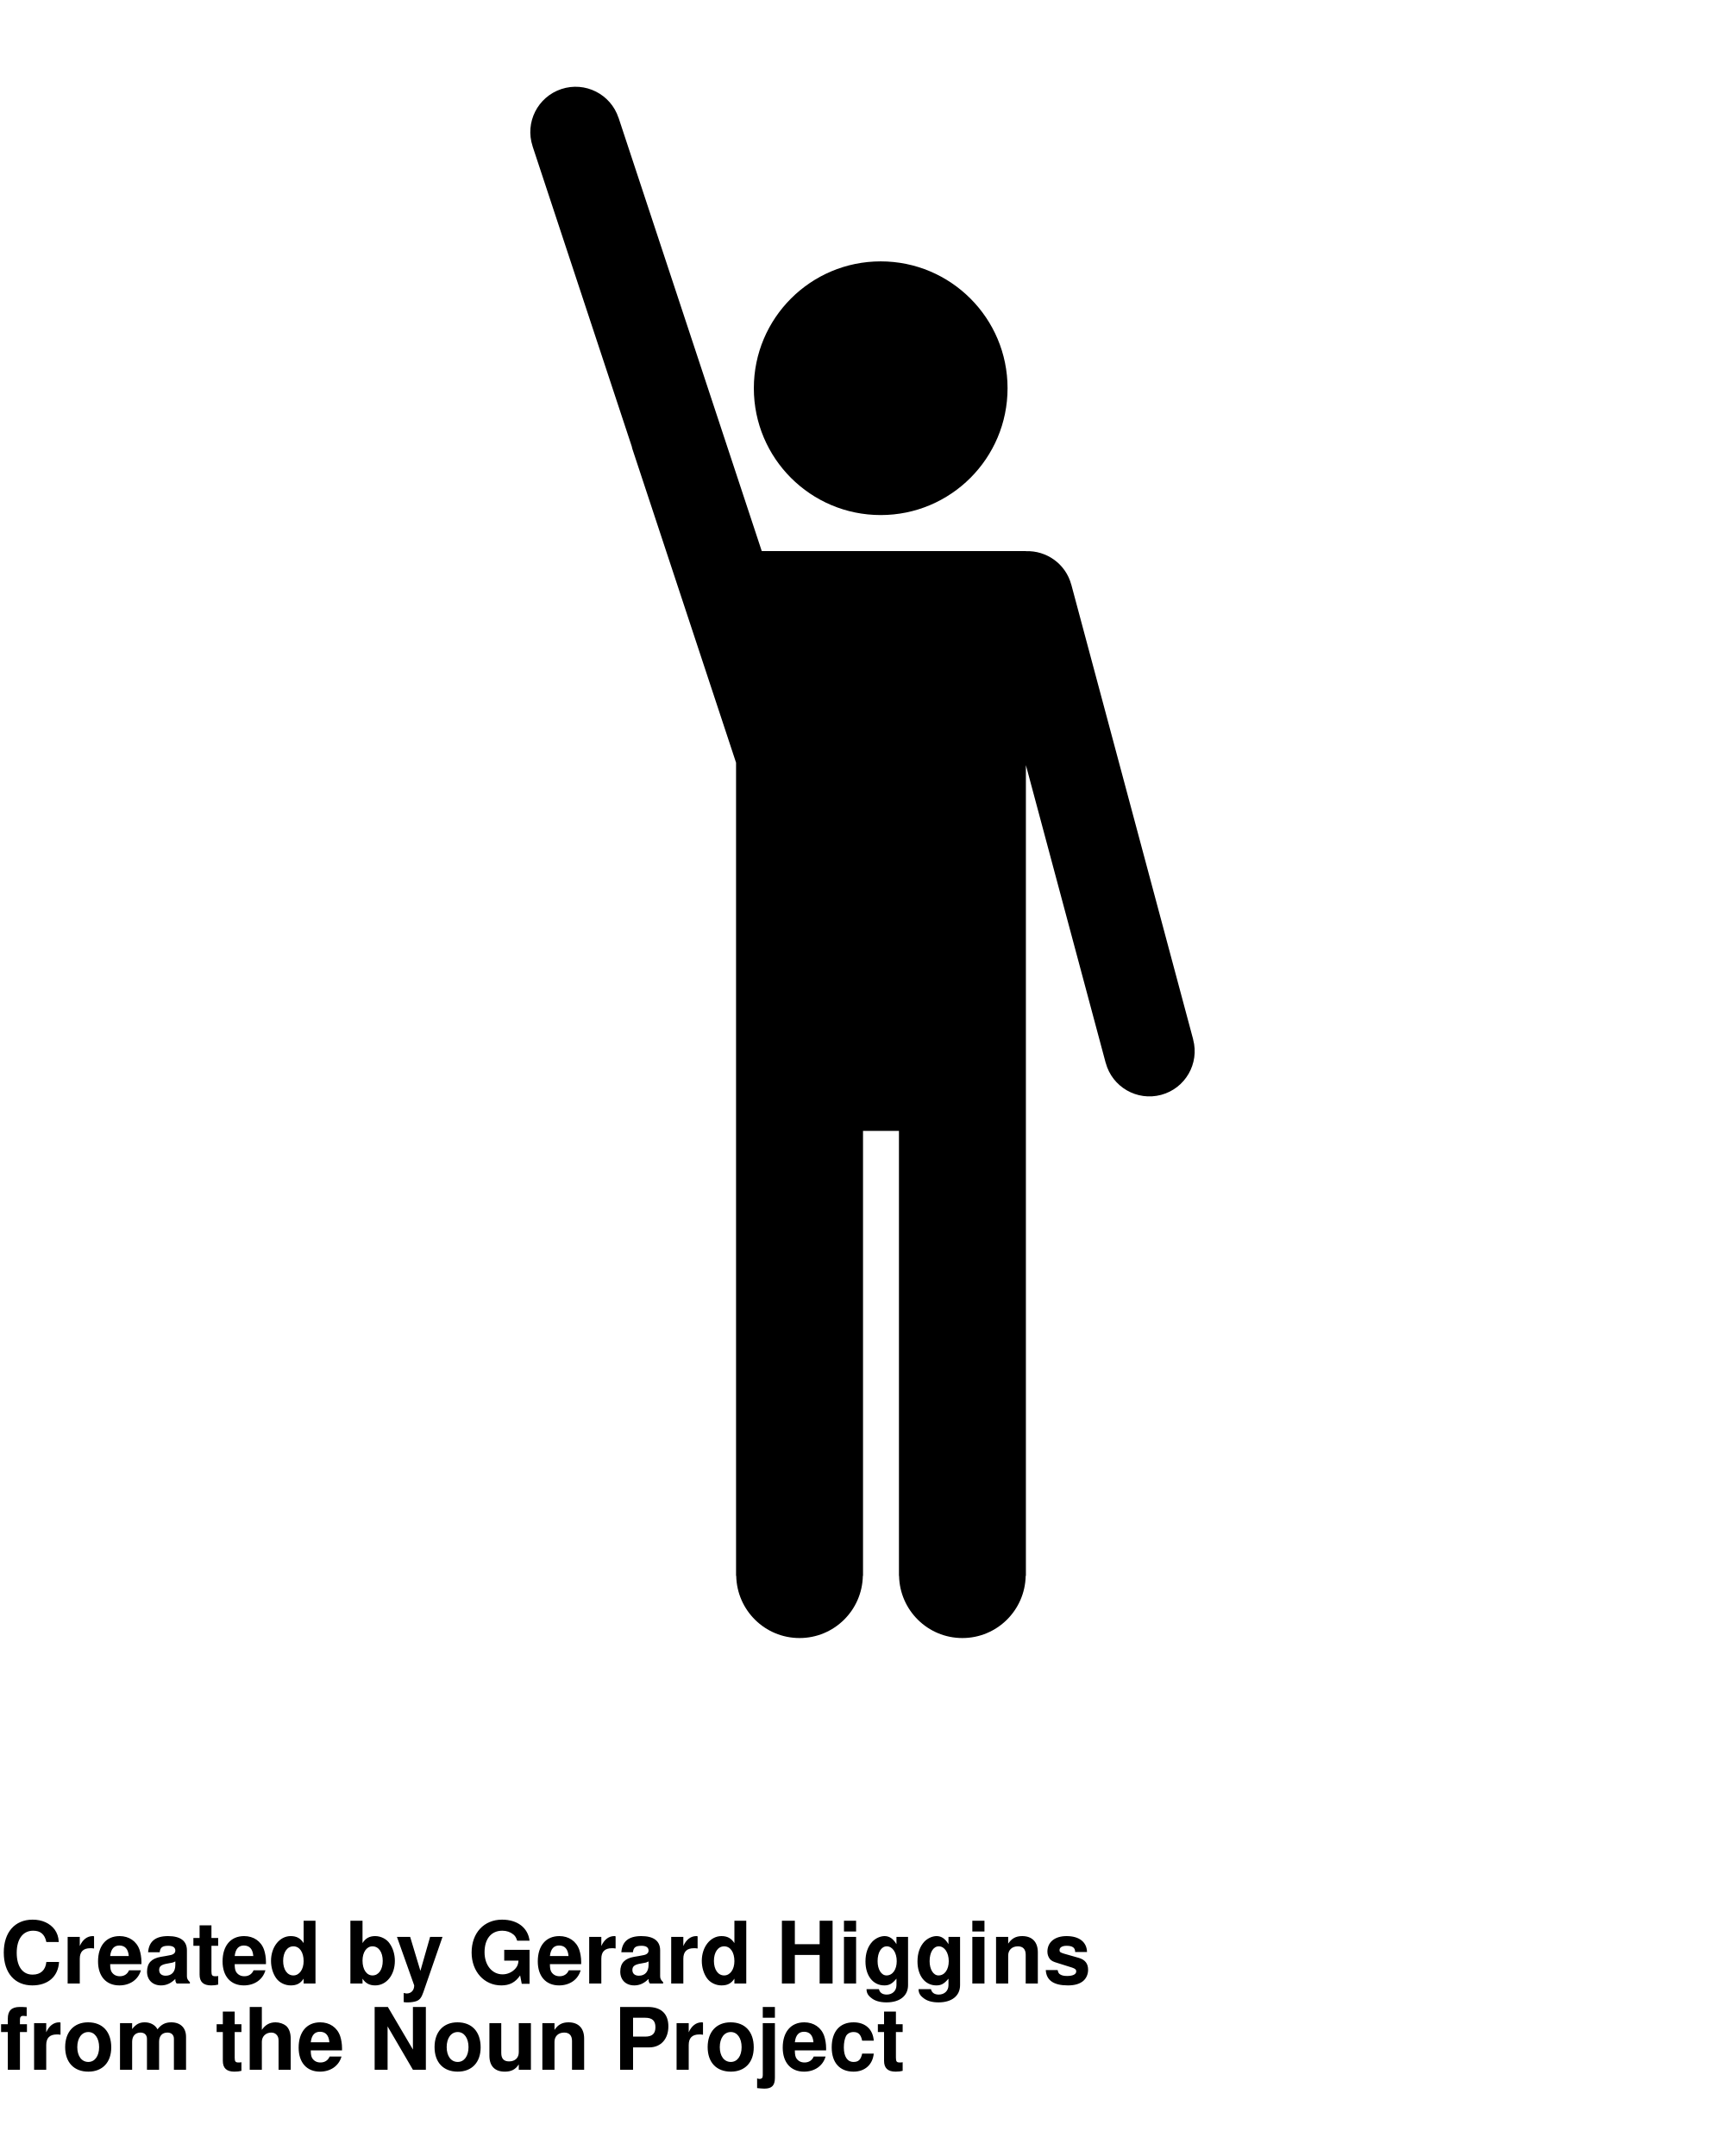
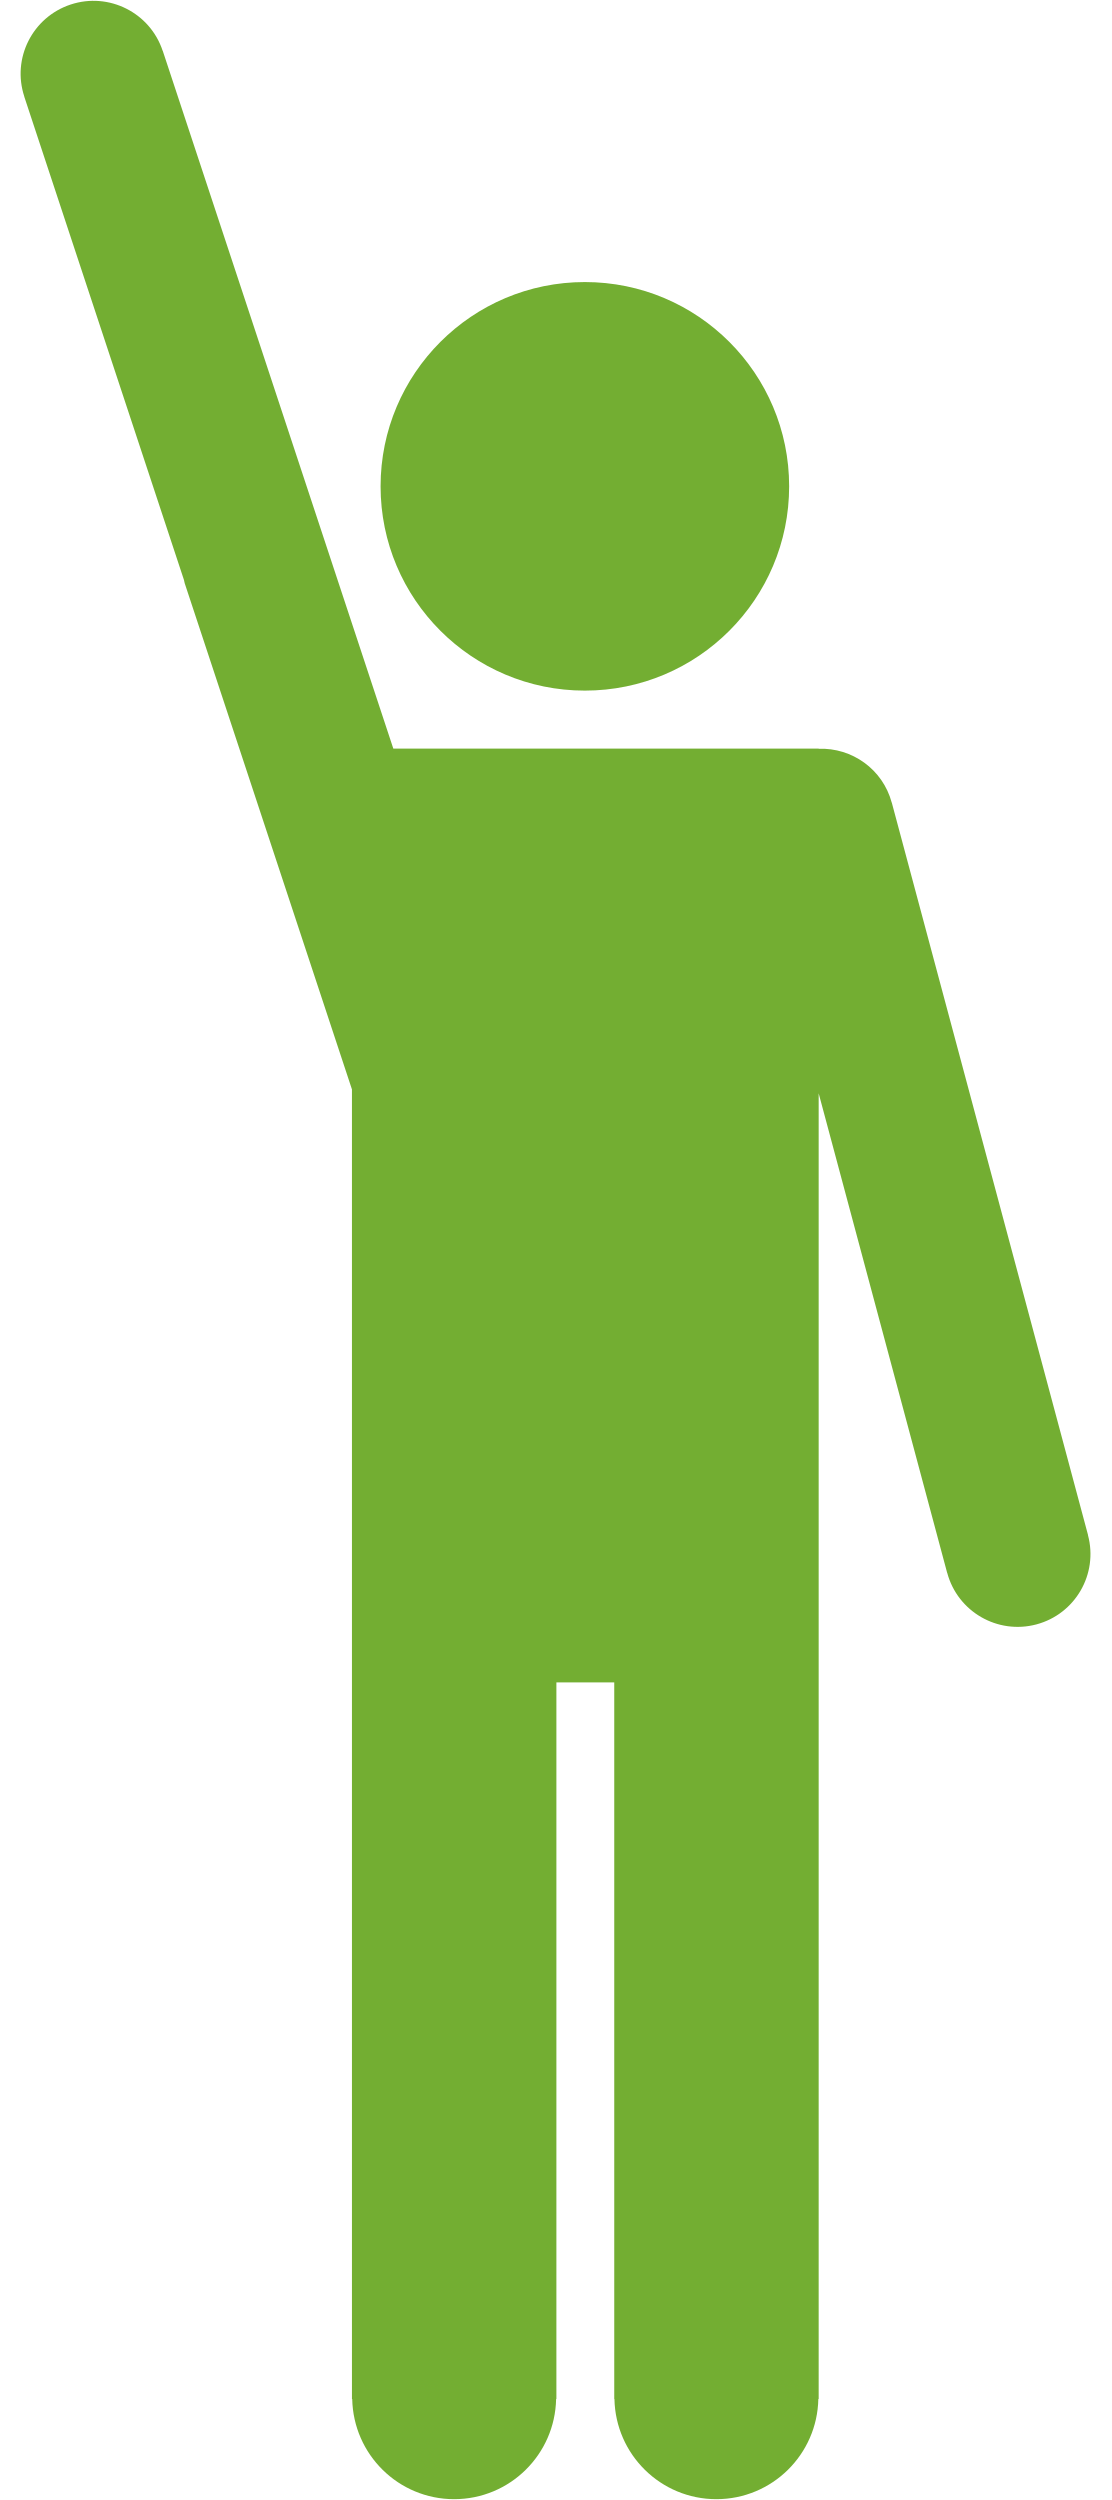
- <svg xmlns="http://www.w3.org/2000/svg" version="1.1" x="0px" y="0px" viewBox="0 0 100 125" enable-background="new 0 0 100 100" xml:space="preserve">
-   <g>
-     <circle cx="51.055" cy="22.508" r="7.354" />
-     <path d="M69.17,60.265l-7.066-26.372l-0.002,0.001c-0.323-1.204-1.434-1.982-2.629-1.938v-0.007H44.159l-8.3-25.119L35.856,6.83   c-0.454-1.375-1.938-2.122-3.313-1.667s-2.122,1.938-1.668,3.313l-0.002,0.001l5.751,17.406c0.009,0.032,0.011,0.065,0.022,0.097   l-0.002,0.001l6.026,18.237V61.29v4.277v25.797h0.01c0.039,1.997,1.664,3.606,3.67,3.606s3.631-1.609,3.67-3.606h0.01V65.567h2.083   v25.797h0.007c0.039,1.997,1.664,3.606,3.67,3.606c2.006,0,3.631-1.609,3.67-3.606h0.012V65.567V61.29V44.359l4.626,17.265   l0.002-0.001c0.375,1.399,1.813,2.229,3.212,1.855s2.23-1.813,1.855-3.212L69.17,60.265z" />
+ <svg xmlns="http://www.w3.org/2000/svg" width="40px" height="90px" viewBox="0 0 40 90" version="1.1">
+   <defs />
+   <g id="Page-1" stroke="none" stroke-width="1" fill="none" fill-rule="evenodd">
+     <g id="availability" fill="#73AE32">
+       <g id="Group">
+         <circle id="Oval" cx="21.055" cy="17.508" r="7.354" />
+         <path d="M39.17,55.265 L32.104,28.893 L32.102,28.894 C31.779,27.69 30.668,26.912 29.473,26.956 L29.473,26.949 L14.159,26.949 L5.859,1.83 L5.856,1.83 C5.402,0.455 3.918,-0.292 2.543,0.163 C1.168,0.618 0.421,2.101 0.875,3.476 L0.873,3.477 L6.624,20.883 C6.633,20.915 6.635,20.948 6.646,20.98 L6.644,20.981 L12.67,39.218 L12.67,56.29 L12.67,60.567 L12.67,86.364 L12.68,86.364 C12.719,88.361 14.344,89.97 16.35,89.97 C18.356,89.97 19.981,88.361 20.02,86.364 L20.03,86.364 L20.03,60.567 L22.113,60.567 L22.113,86.364 L22.12,86.364 C22.159,88.361 23.784,89.97 25.79,89.97 C27.796,89.97 29.421,88.361 29.46,86.364 L29.472,86.364 L29.472,60.567 L29.472,56.29 L29.472,39.359 L34.098,56.624 L34.1,56.623 C34.475,58.022 35.913,58.852 37.312,58.478 C38.711,58.104 39.542,56.665 39.167,55.266 L39.17,55.265 L39.17,55.265 Z" id="Shape" />
+       </g>
+     </g>
  </g>
-   <text x="0" y="115" fill="#000000" font-size="5px" font-weight="bold" font-family="'Helvetica Neue', Helvetica, Arial-Unicode, Arial, Sans-serif">Created by Gerard Higgins</text>
-   <text x="0" y="120" fill="#000000" font-size="5px" font-weight="bold" font-family="'Helvetica Neue', Helvetica, Arial-Unicode, Arial, Sans-serif">from the Noun Project</text>
</svg>
